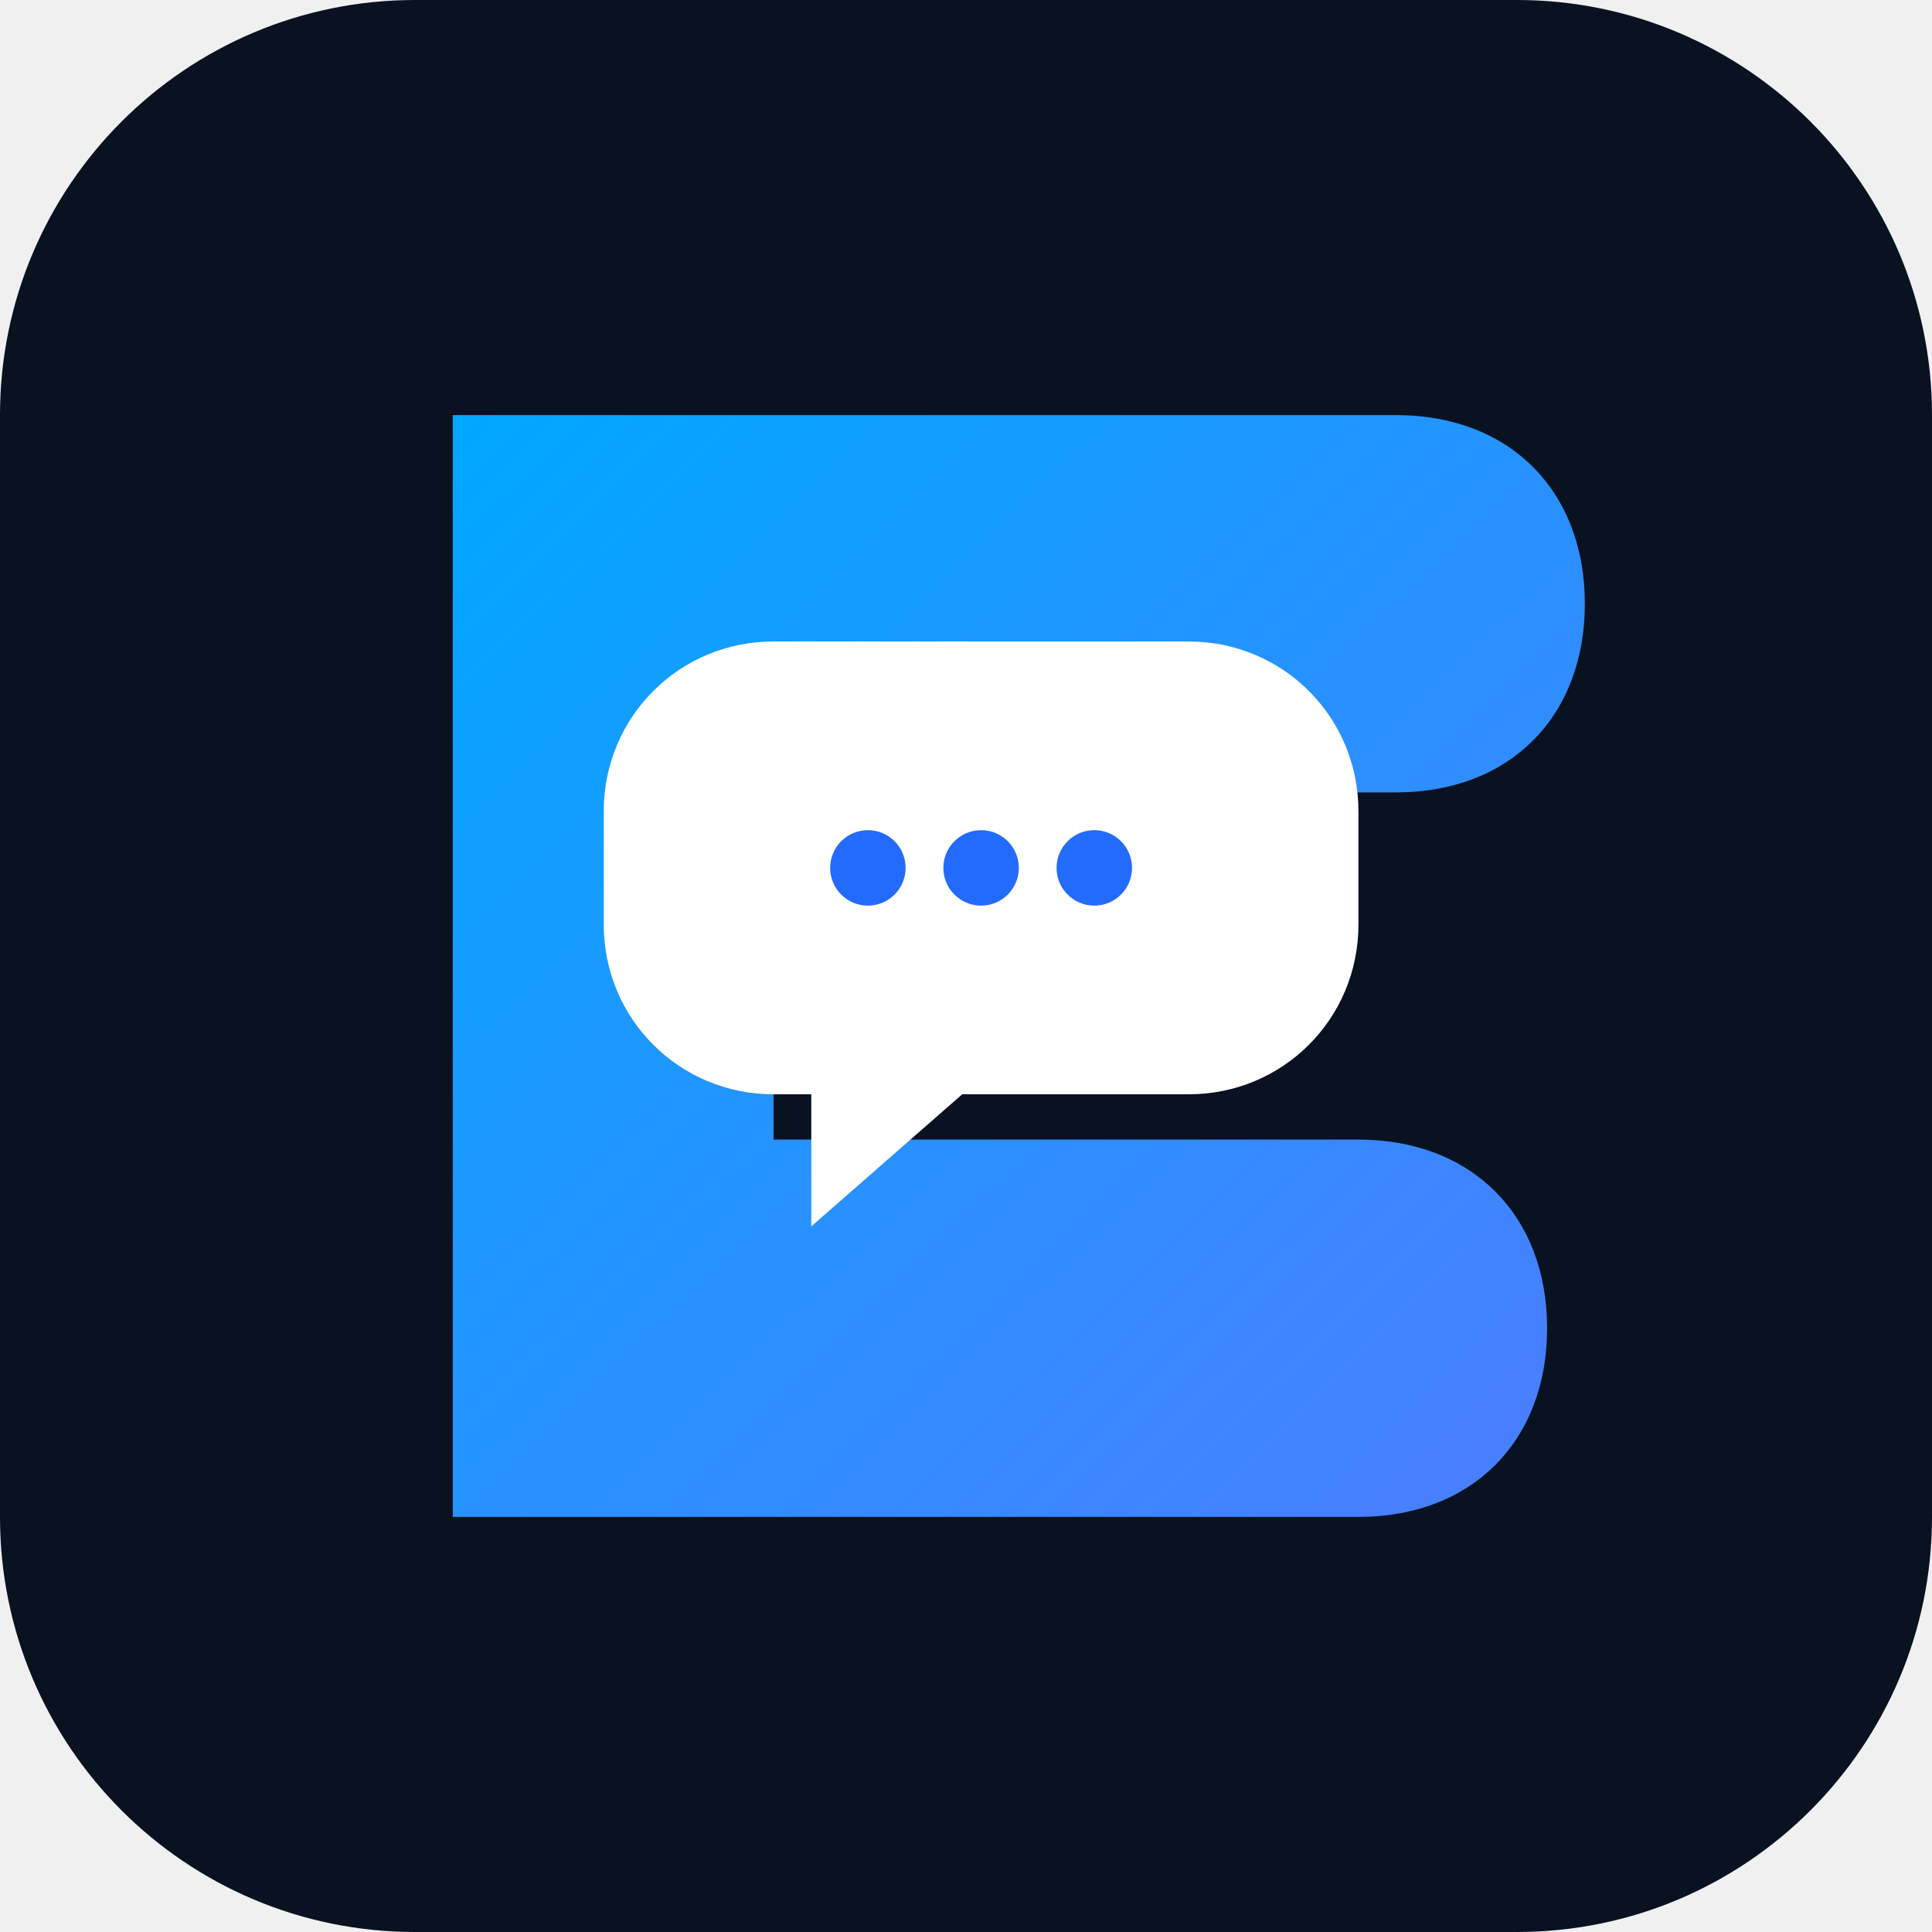
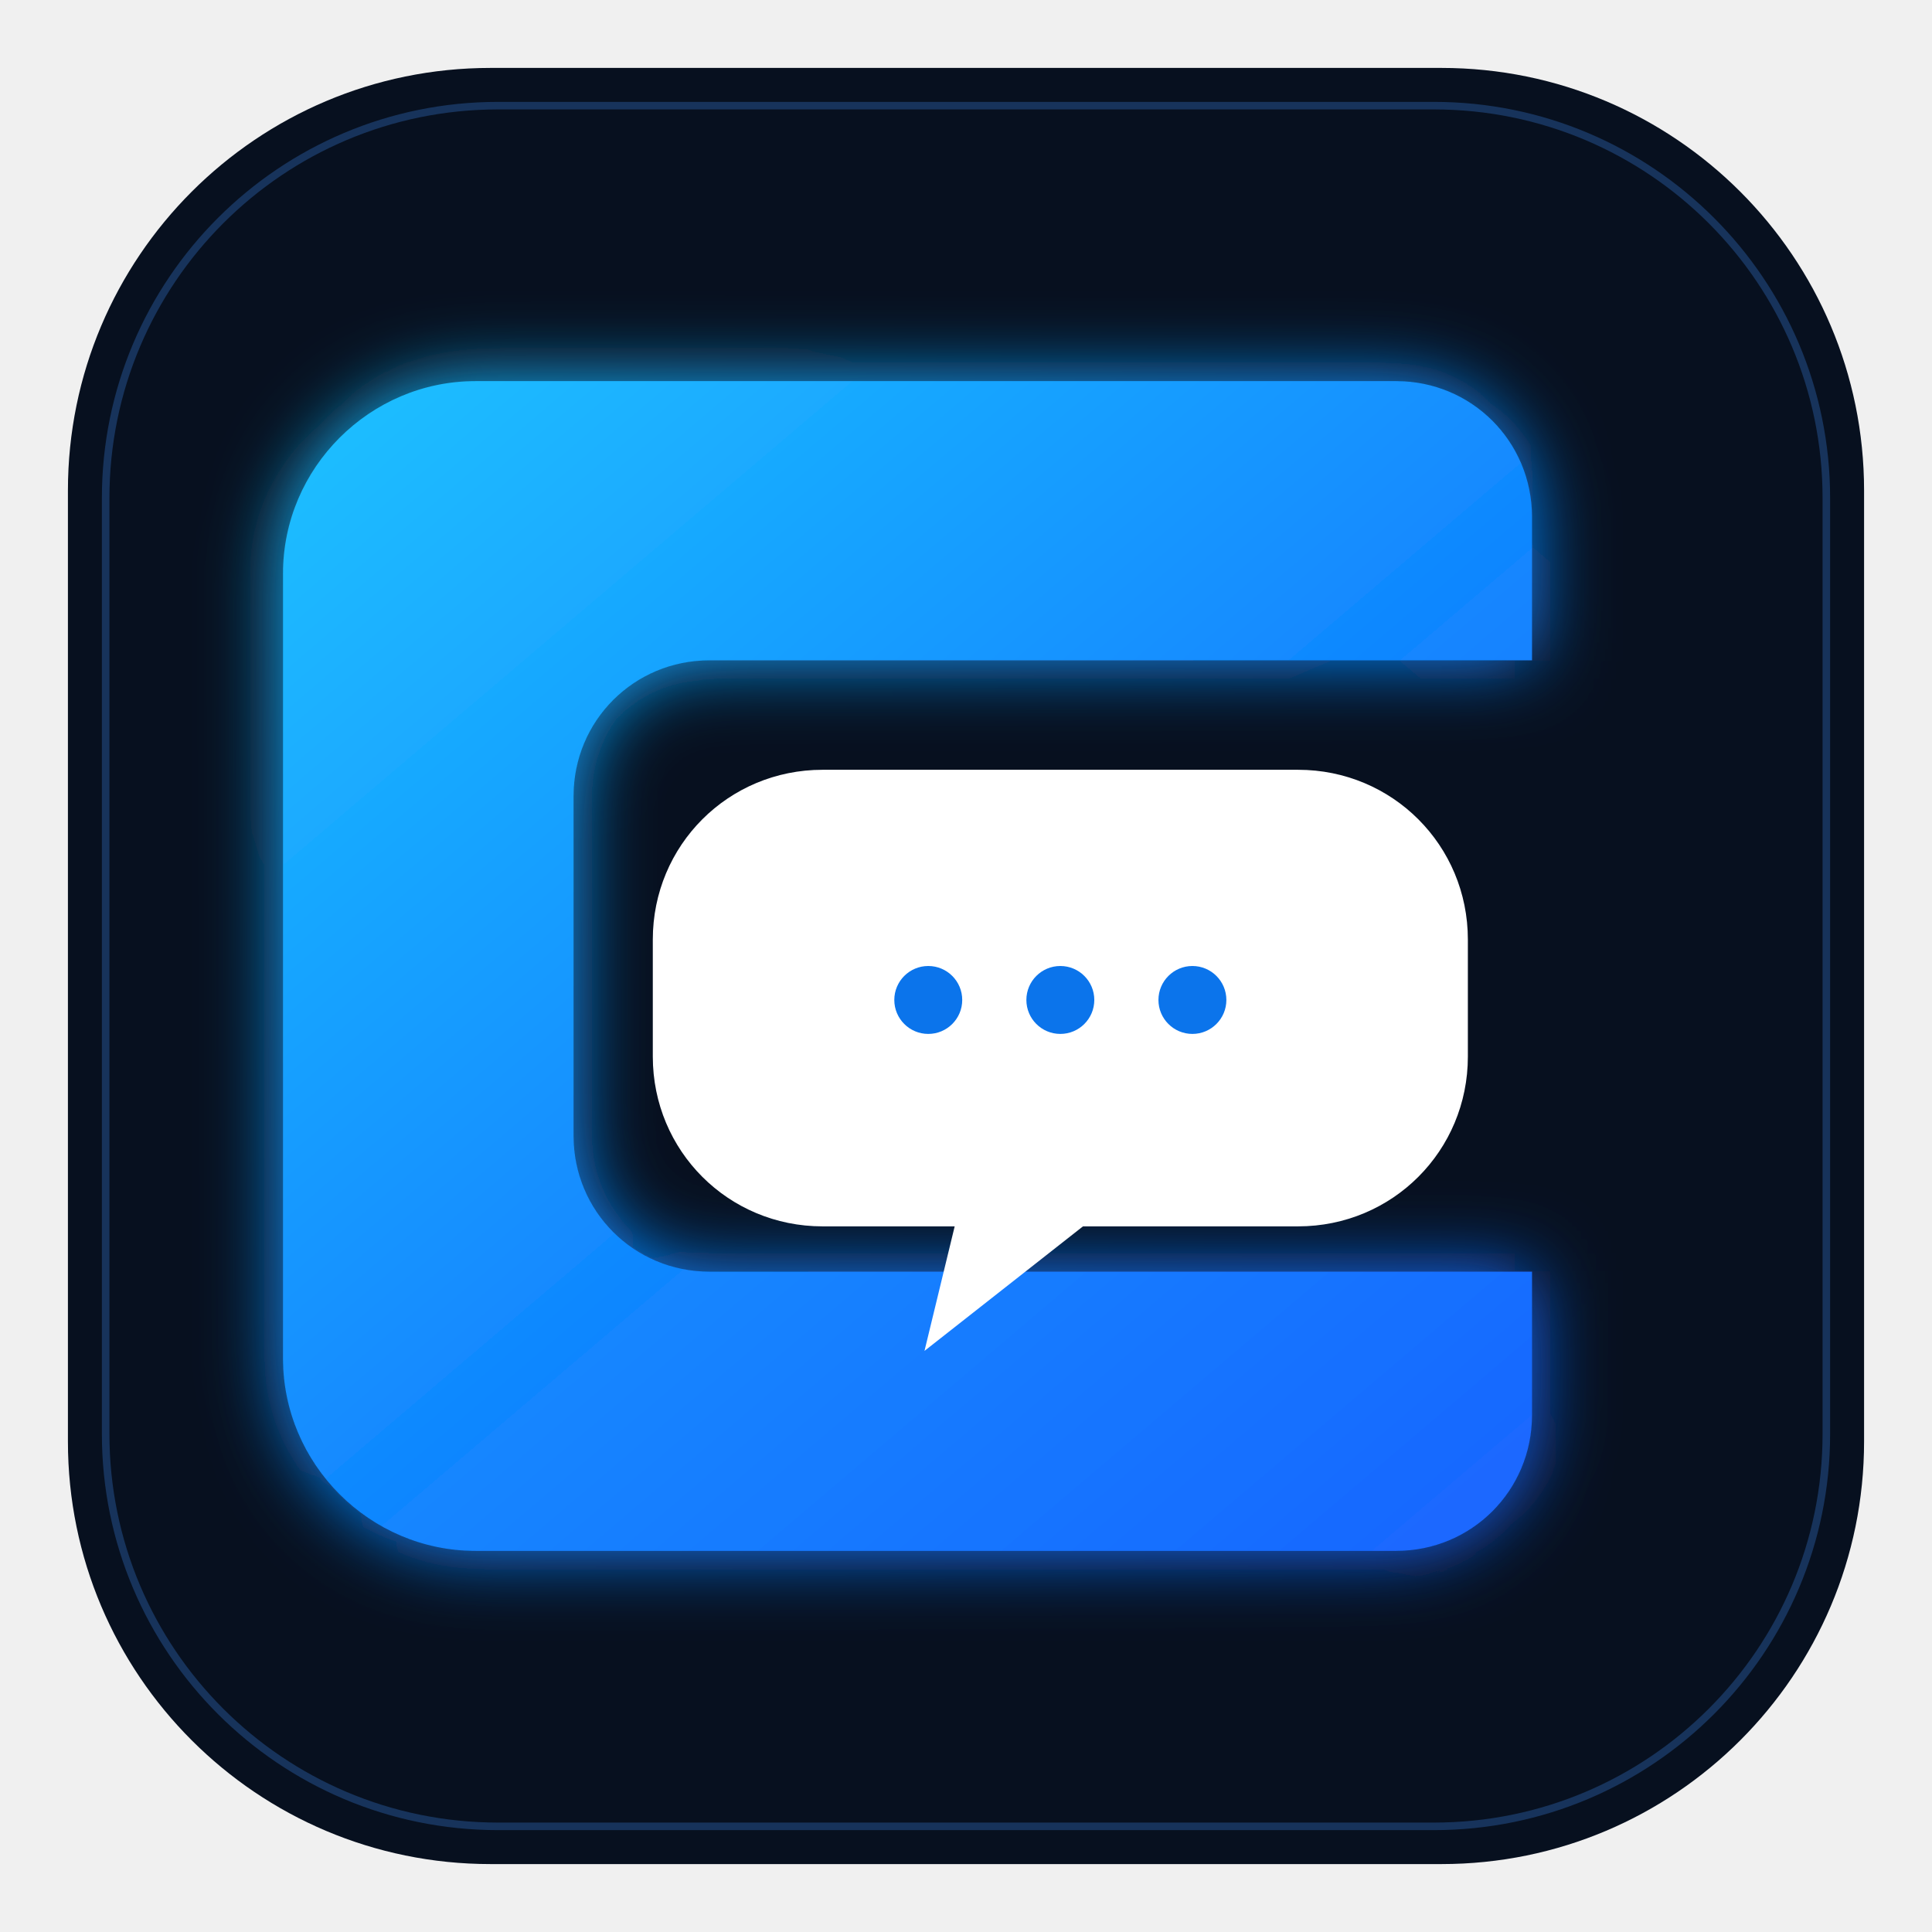
<svg xmlns="http://www.w3.org/2000/svg" viewBox="0 0 512 512">
  <defs>
-     <linearGradient id="g" x1="0%" y1="0%" x2="100%" y2="100%">
-       <stop offset="0%" stop-color="#00A8FF" />
-       <stop offset="100%" stop-color="#4D7CFF" />
+     <linearGradient id="g" x1="90" y1="55" x2="430" y2="455" gradientUnits="userSpaceOnUse">
+       <stop offset="0" stop-color="#21c8ff" />
+       <stop offset="0.5" stop-color="#1188ff" />
+       <stop offset="1" stop-color="#1d5cff" />
    </linearGradient>
+     <filter id="glow" x="-40%" y="-40%" width="180%" height="180%">
+       <feGaussianBlur stdDeviation="10" result="b" />
+       <feMerge>
+         <feMergeNode in="b" />
+         <feMergeNode in="SourceGraphic" />
+       </feMerge>
+     </filter>
  </defs>
-   <rect width="512" height="512" rx="110" fill="#081221" />
-   <path d="M120 110        H370        C400 110 420 130 420 160        C420 190 400 210 370 210        H205        V302        H360        C390 302 410 322 410 352        C410 382 390 402 360 402        H120        Z" fill="url(#g)" />
-   <path d="M205 170        H315        C340 170 360 190 360 215        V245        C360 270 340 290 315 290        H255        L215 325        V290        H205        C180 290 160 270 160 245        V215        C160 190 180 170 205 170Z" fill="white" />
-   <circle cx="230" cy="230" r="10" fill="#236BFF" />
-   <circle cx="260" cy="230" r="10" fill="#236BFF" />
-   <circle cx="290" cy="230" r="10" fill="#236BFF" />
+   <rect x="18" y="18" width="476" height="476" rx="112" fill="#07101f" />
+   <rect x="28" y="28" width="456" height="456" rx="104" fill="none" stroke="#17335b" stroke-width="2" />
+   <path filter="url(#glow)" fill="url(#g)" d="M126 101c-28 0-51 23-51 51v208c0 28 23 51 51 51h244c20 0 36-16 36-36v-38H188c-20 0-36-16-36-36v-90c0-20 16-36 36-36h218v-38c0-20-16-36-36-36H126z" />
+   <path fill="#fff" d="M218 204h126c25 0 45 20 45 45v31c0 25-20 45-45 45h-57l-42 33 8-33h-35c-25 0-45-20-45-45v-31c0-25 20-45 45-45z" />
+   <circle cx="246" cy="265" r="9" fill="#0b74eb" />
+   <circle cx="281" cy="265" r="9" fill="#0b74eb" />
+   <circle cx="316" cy="265" r="9" fill="#0b74eb" />
</svg>
